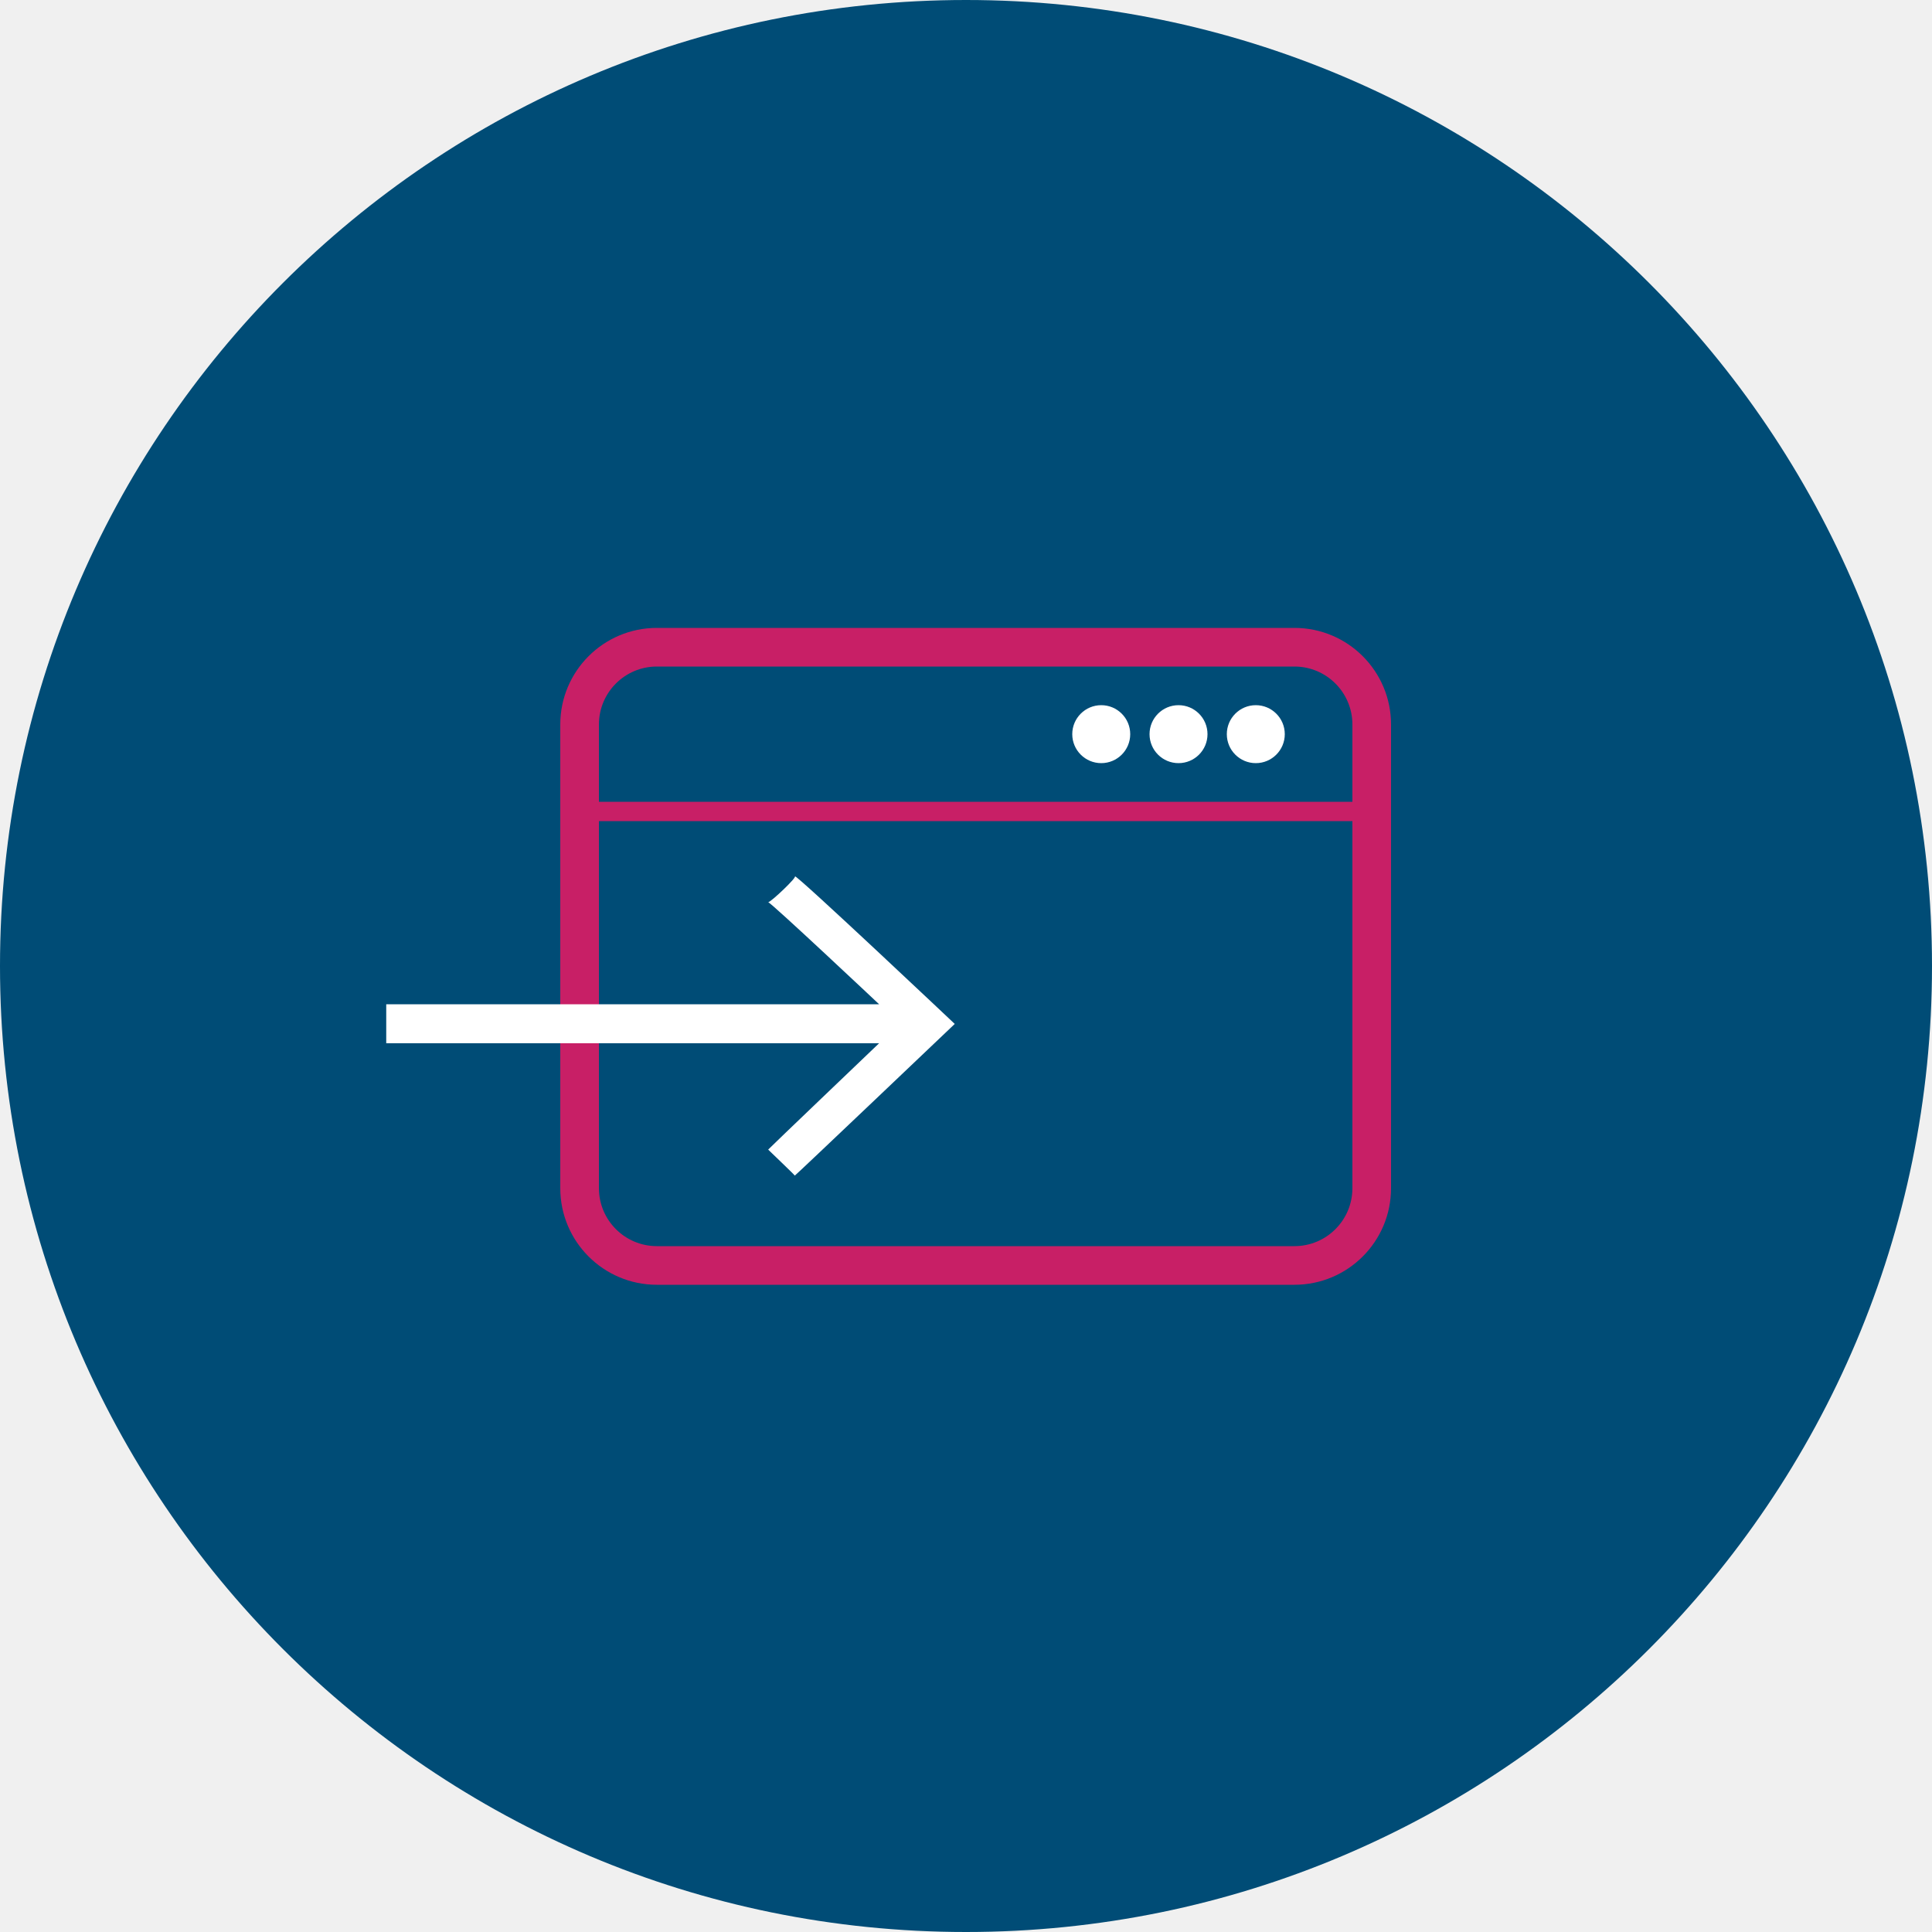
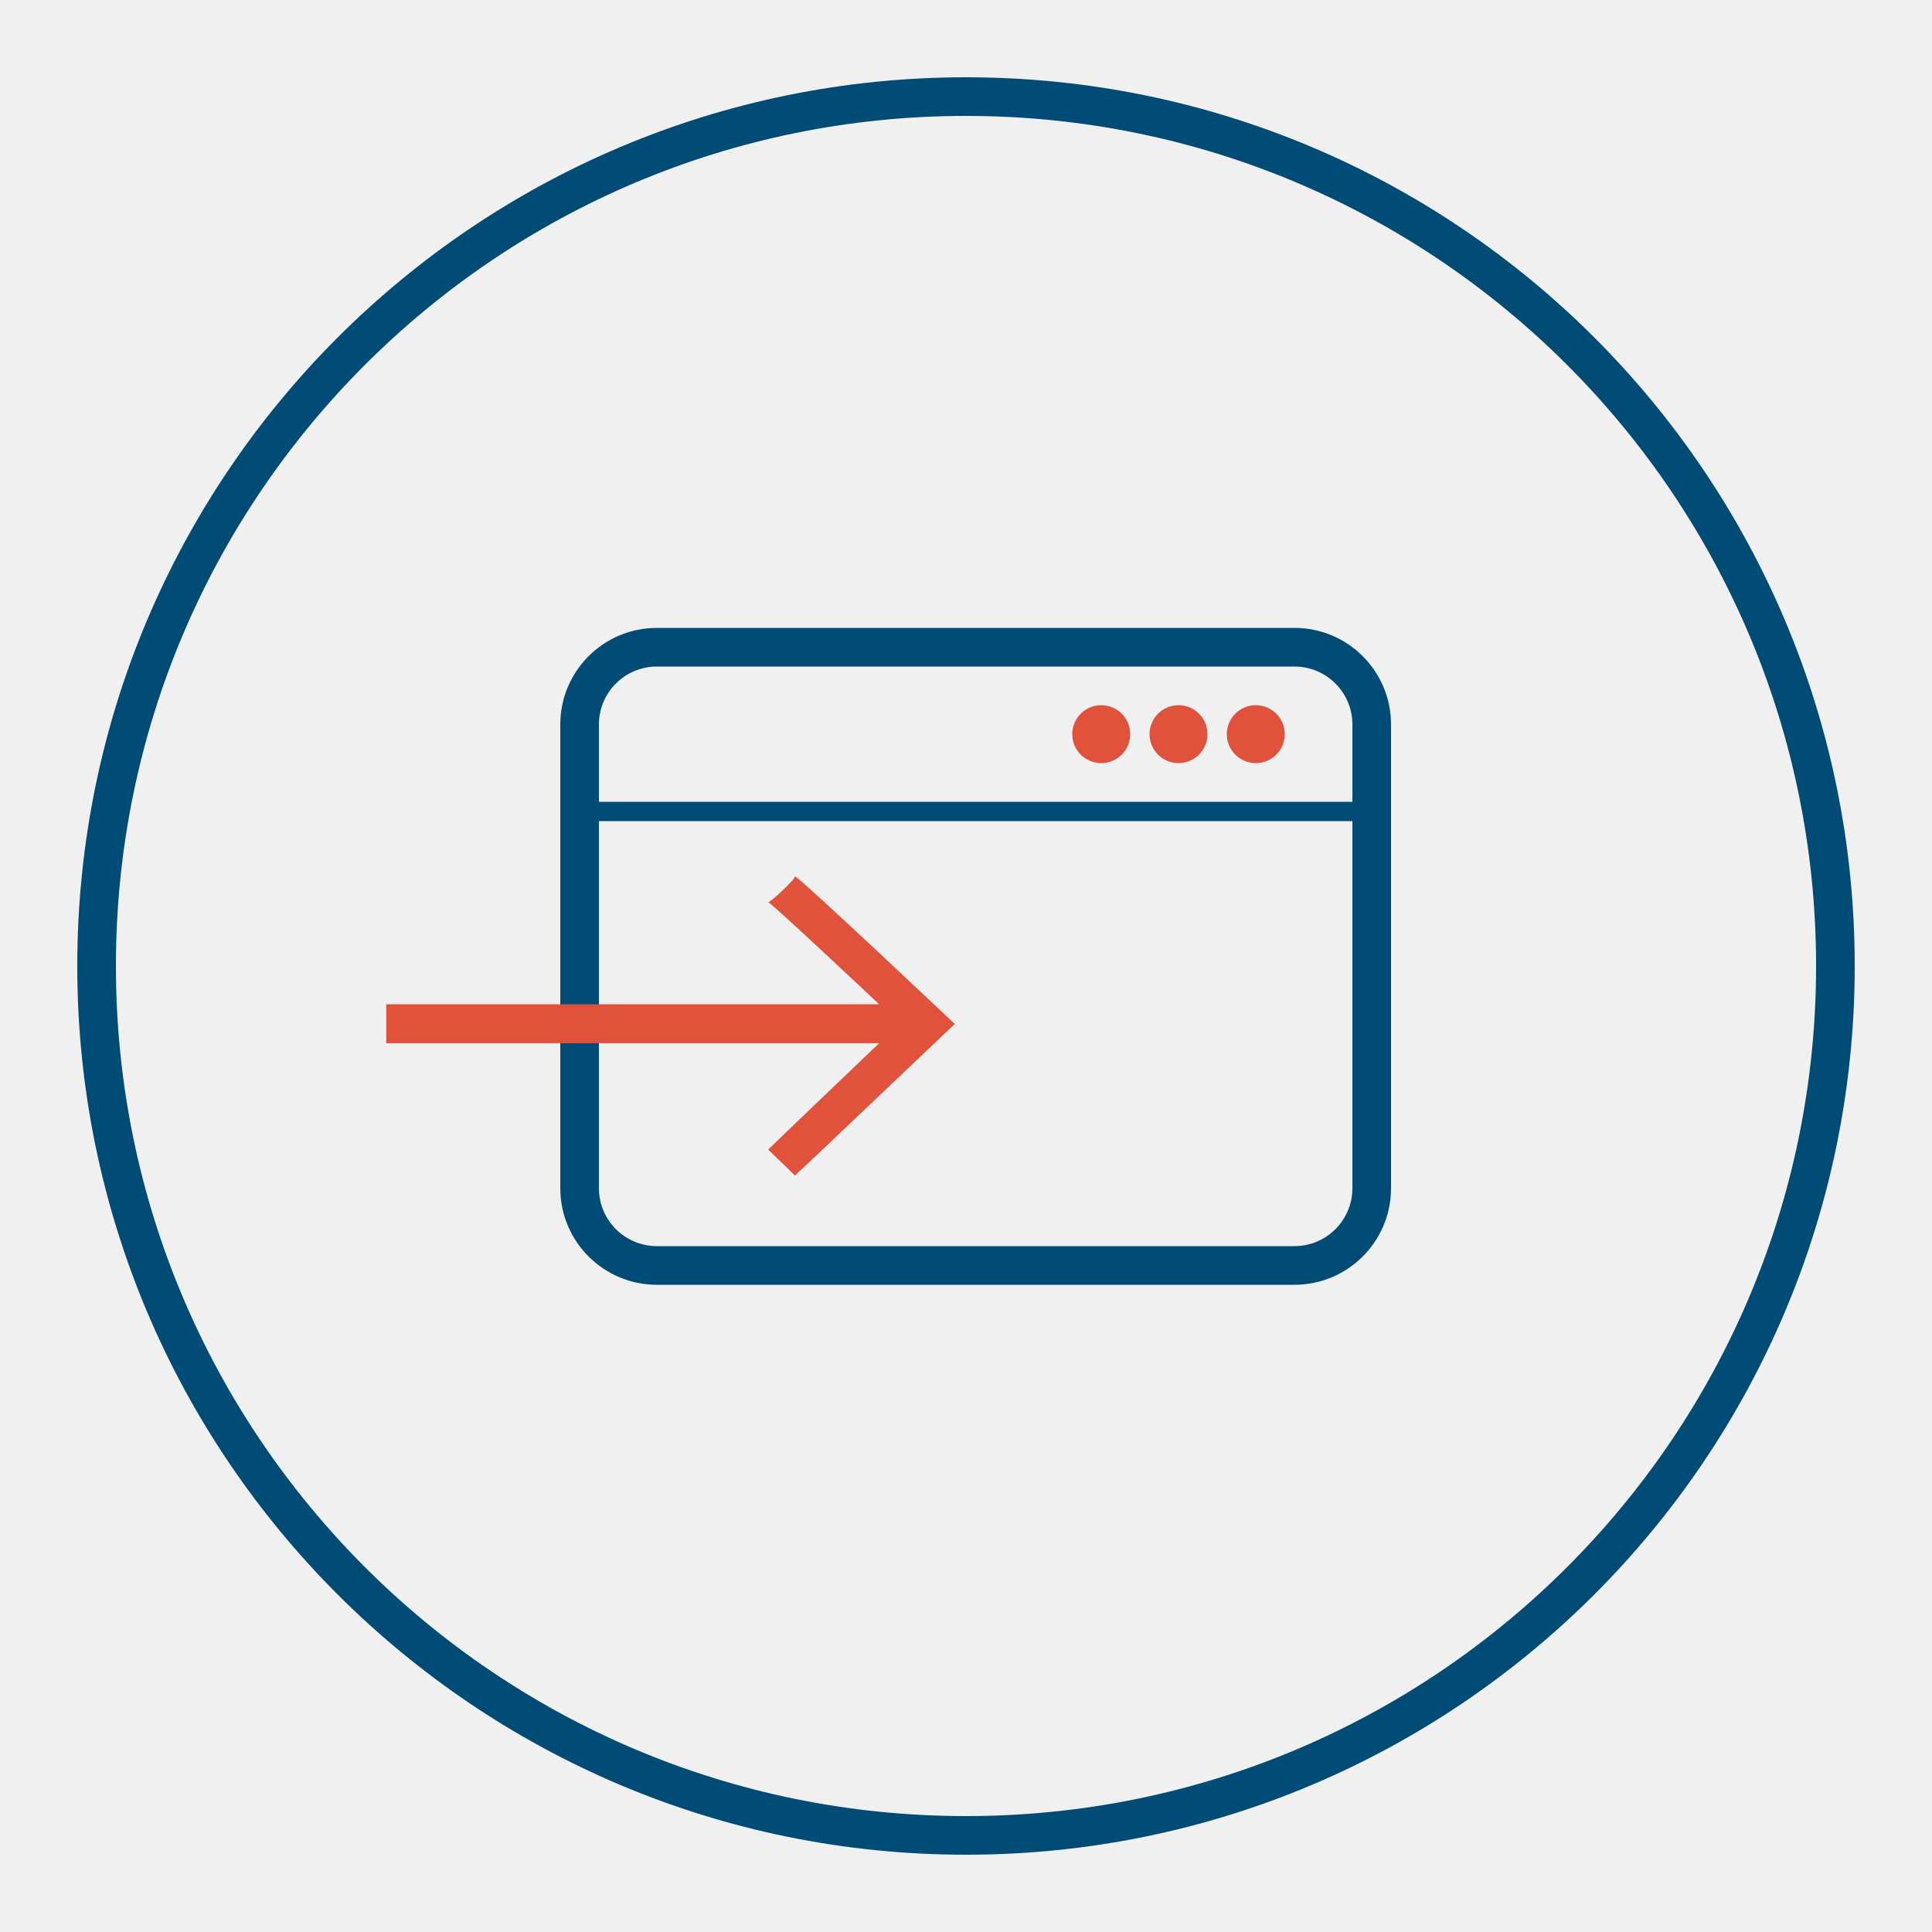
<svg xmlns="http://www.w3.org/2000/svg" width="200" height="200" viewBox="0 0 200 200">
-   <g fill="none" fill-rule="evenodd">
-     <circle cx="100" cy="100" r="100" fill="#004C76" />
-     <g transform="translate(39.8 64.7)">
-       <path fill="#C81F66" fill-rule="nonzero" d="M100.2 18.3v-8a6 6 0 0 0-6-6h-66a6 6 0 0 0-6 6v8h78zm0 2h-78v38a6 6 0 0 0 6 6h66a6 6 0 0 0 6-6v-38zm-72-20h66c5.523 0 10 4.477 10 10v48c0 5.523-4.477 10-10 10h-66c-5.523 0-10-4.477-10-10v-48c0-5.523 4.477-10 10-10z" />
-       <path fill="#FFF" d="M51.208 39.263S39.994 28.706 39.722 28.696c.272.01 3.119-2.696 2.754-2.696.365 0 16.559 15.297 16.559 15.297S42.543 57 42.476 57c.067 0-2.78-2.706-2.754-2.696-.026-.01 11.486-11.011 11.486-11.011H.183v-4.03h51.025z" />
-       <circle cx="74.2" cy="11.3" r="3" fill="#FFF" />
-       <circle cx="82.2" cy="11.3" r="3" fill="#FFF" />
-       <circle cx="90.2" cy="11.3" r="3" fill="#FFF" />
+   <g fill="none" fill-rule="evenodd" transform="translate(10 10)">
+     <circle cx="90" cy="90" r="90" stroke="#004C76" stroke-width="4" />
+     <g transform="translate(29.8 54.7)">
+       <path fill="#004C76" fill-rule="nonzero" d="M100.2 18.3v-8a6 6 0 0 0-6-6h-66a6 6 0 0 0-6 6v8h78zm0 2h-78v38a6 6 0 0 0 6 6h66a6 6 0 0 0 6-6v-38zm-72-20h66c5.523 0 10 4.477 10 10v48c0 5.523-4.477 10-10 10h-66c-5.523 0-10-4.477-10-10v-48c0-5.523 4.477-10 10-10z" />
+       <path fill="#E1523D" d="M51.208 39.263S39.994 28.706 39.722 28.696c.272.01 3.119-2.696 2.754-2.696.365 0 16.559 15.297 16.559 15.297S42.543 57 42.476 57c.067 0-2.78-2.706-2.754-2.696-.026-.01 11.486-11.011 11.486-11.011H.183v-4.03h51.025z" />
+       <circle cx="74.2" cy="11.3" r="3" fill="#E1523D" />
+       <circle cx="82.2" cy="11.3" r="3" fill="#E1523D" />
+       <circle cx="90.2" cy="11.3" r="3" fill="#E1523D" />
    </g>
  </g>
</svg>
